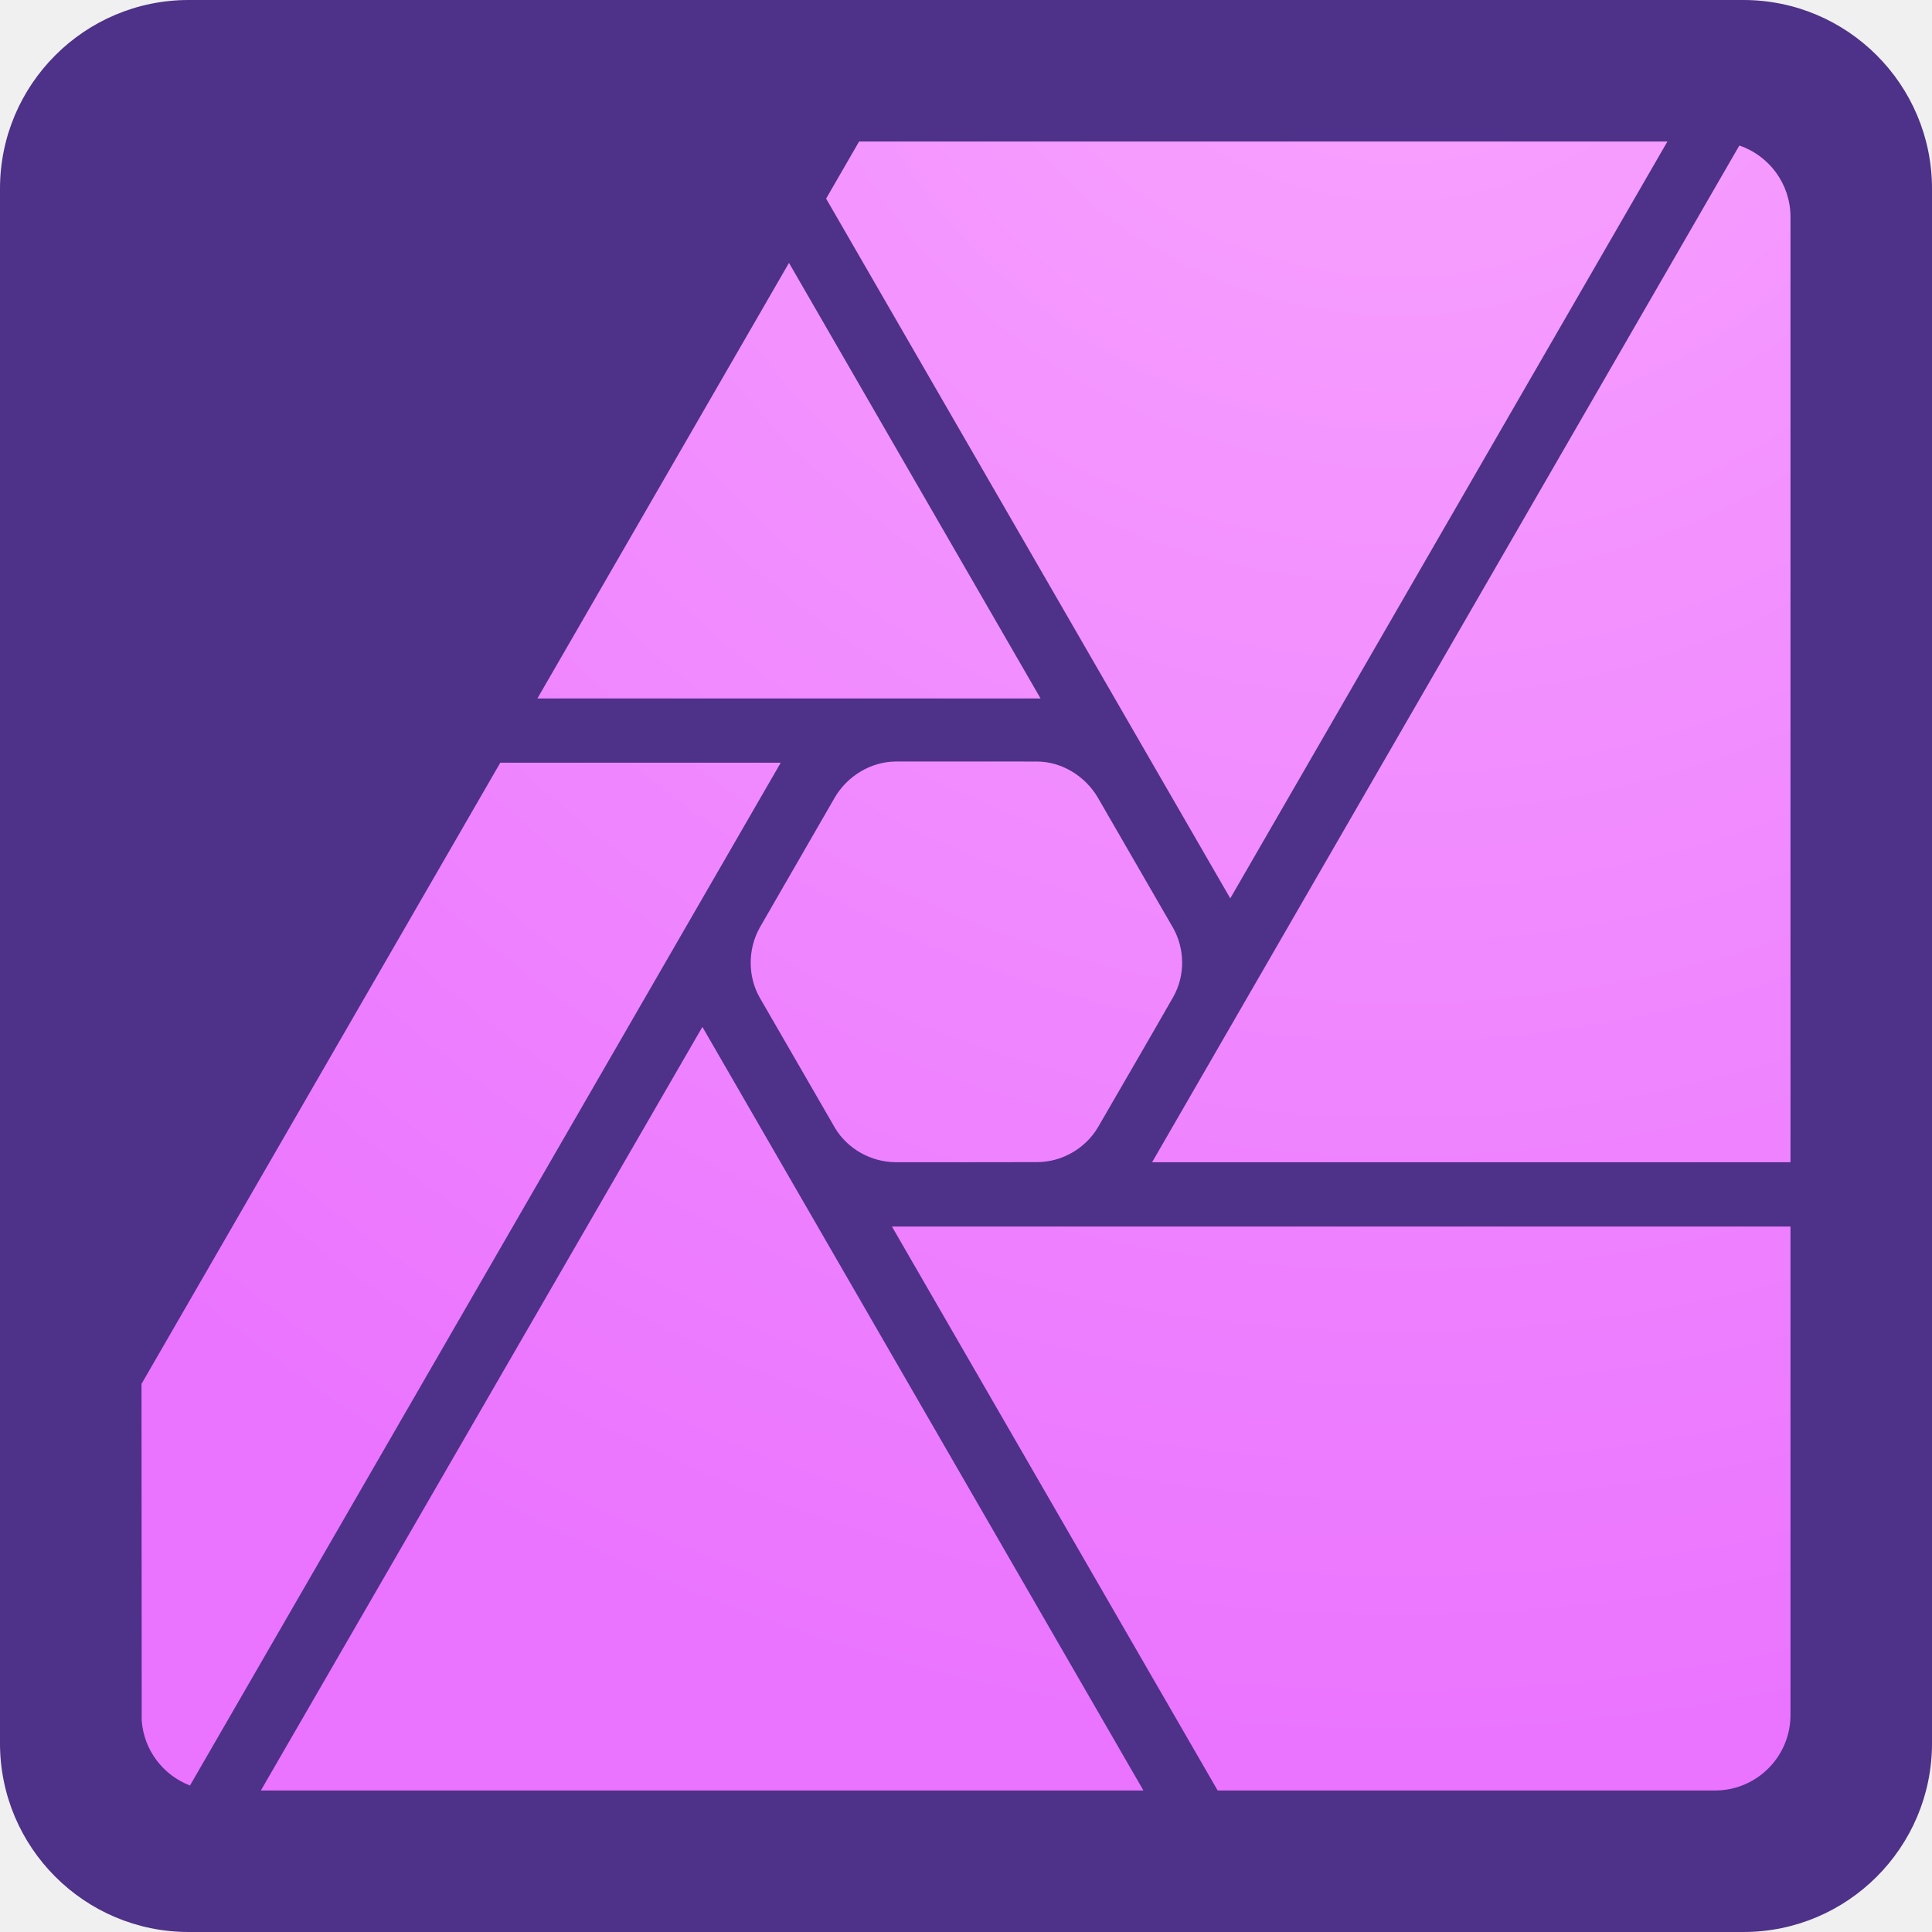
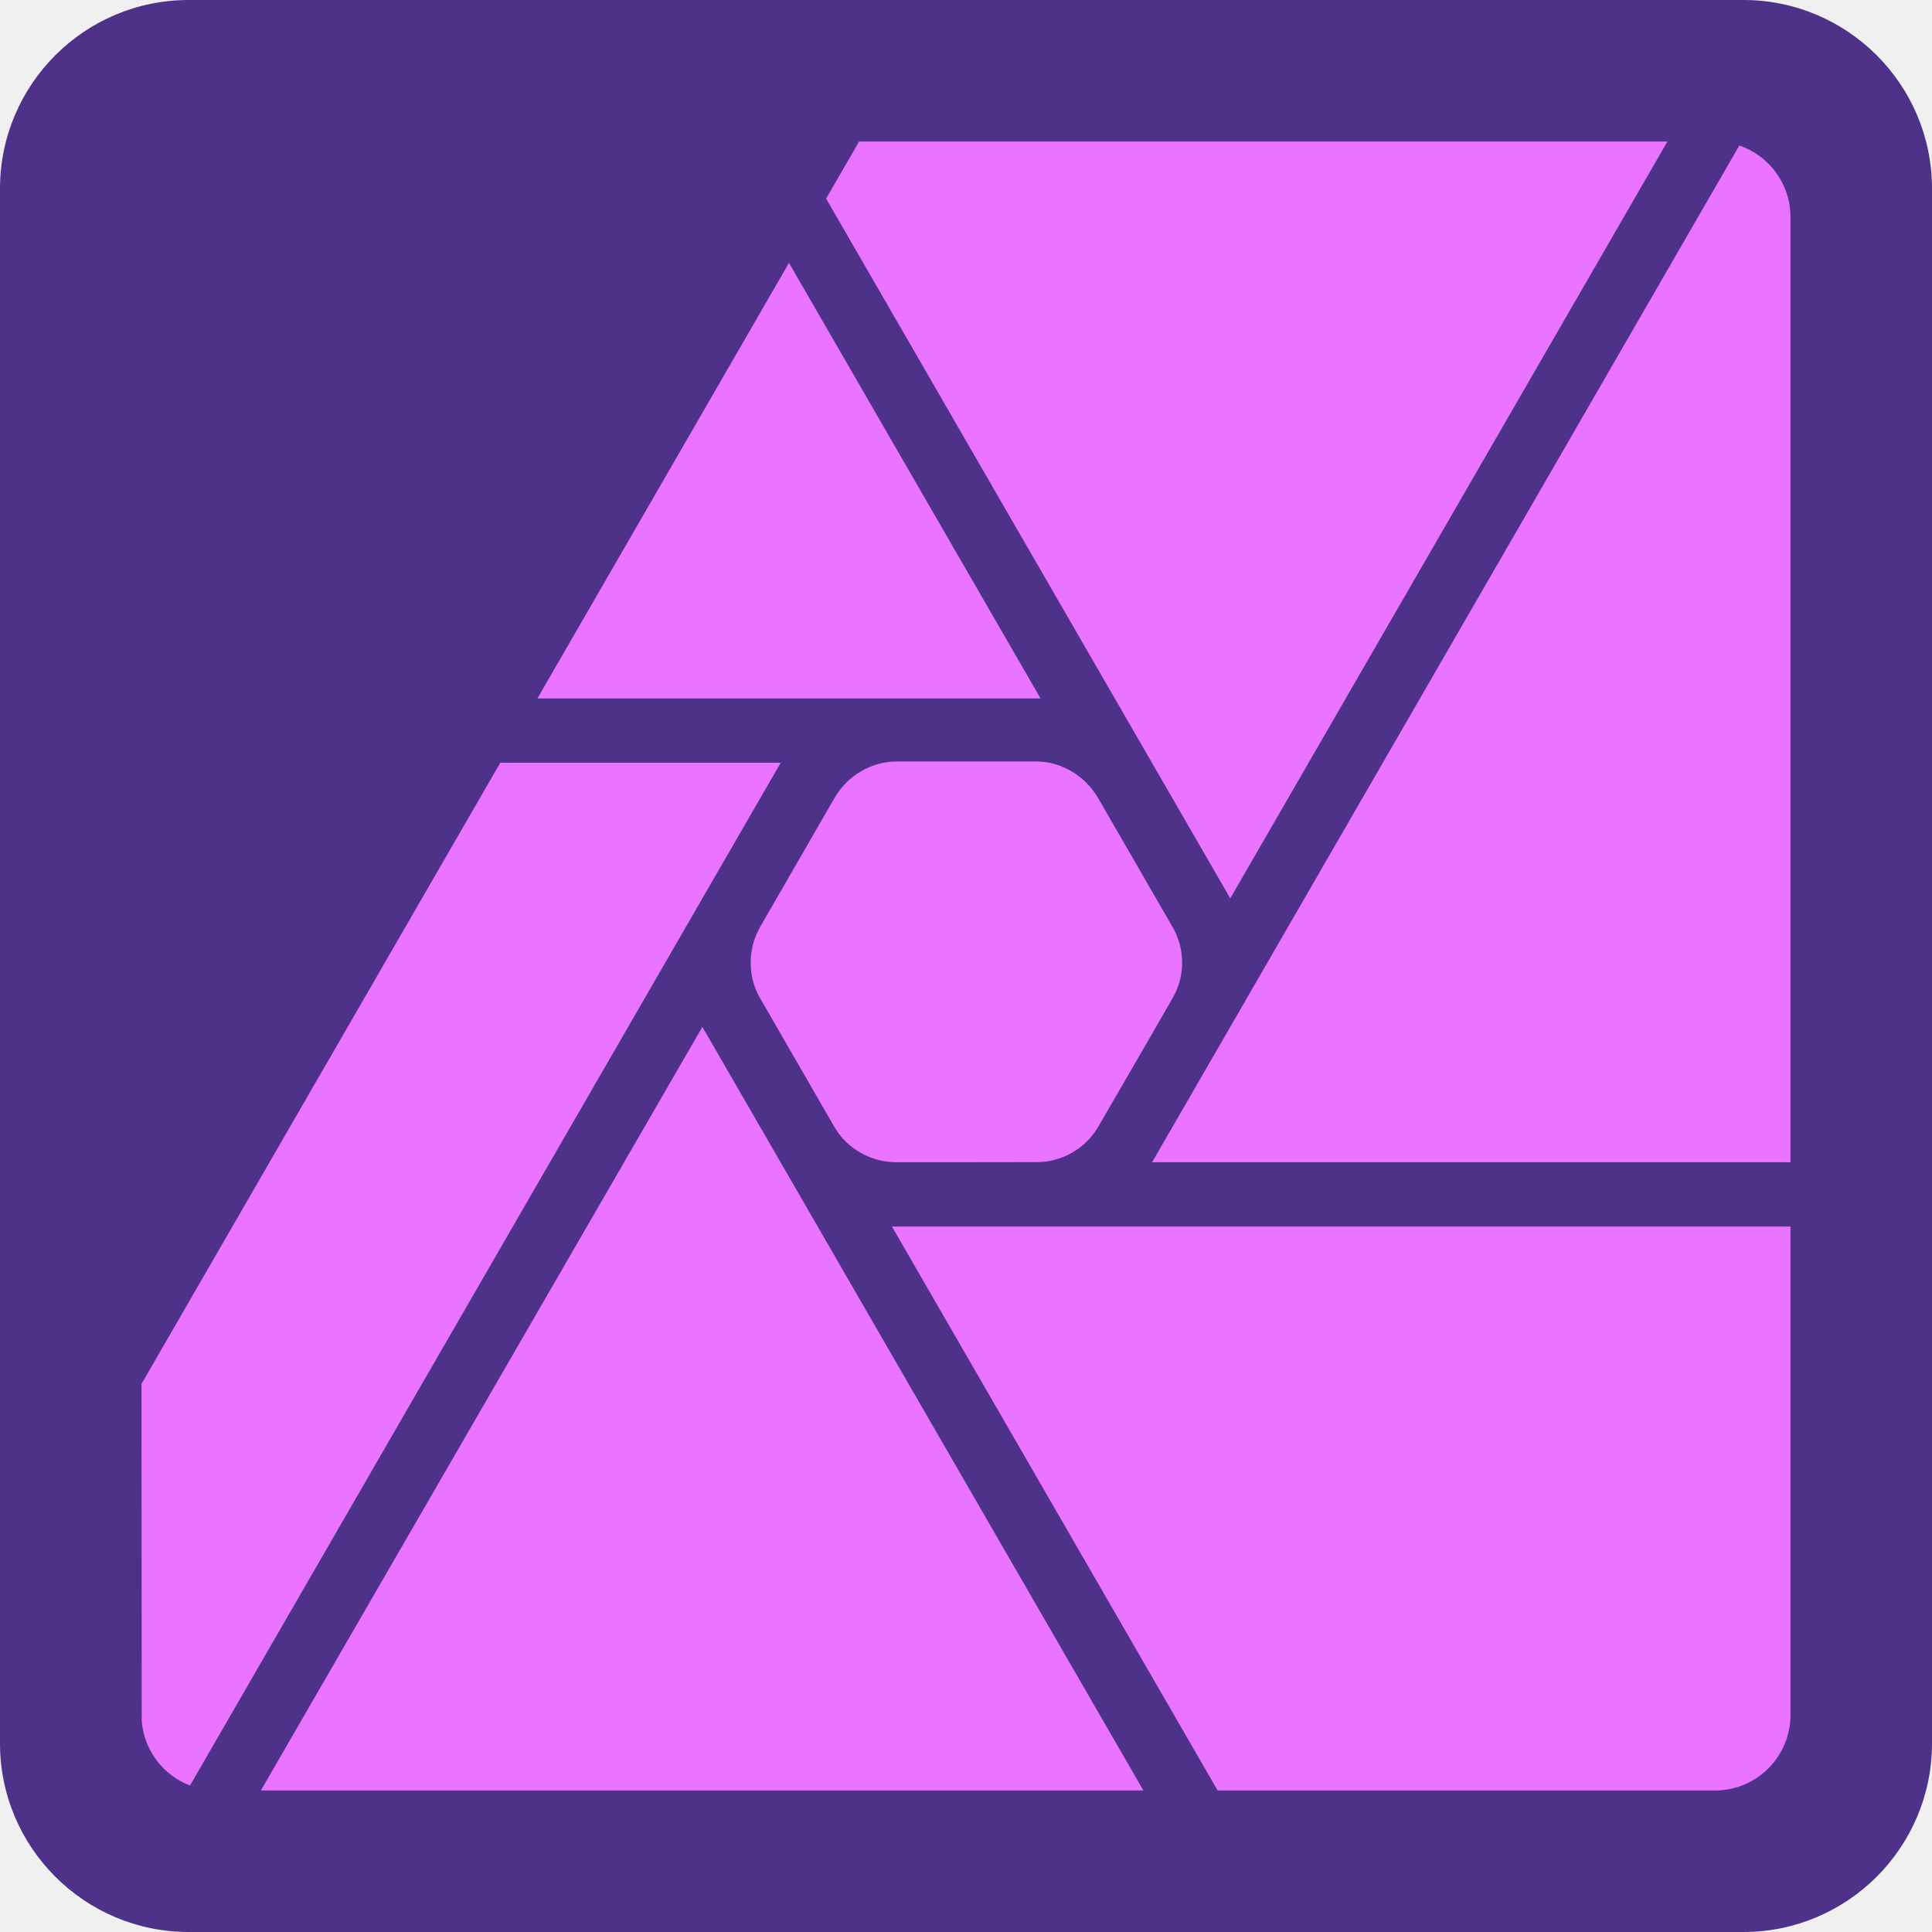
- <svg xmlns="http://www.w3.org/2000/svg" width="100%" height="100%" viewBox="0 0 1024 1024" version="1.1" xml:space="preserve" style="fill-rule:evenodd;clip-rule:evenodd;stroke-linejoin:round;stroke-miterlimit:2;">
-   <g transform="matrix(1,0,0,1,-2598,0)">
-     <g transform="matrix(1.024,0,0,1.024,2598,0)">
-       <g id="photo_icon_marketing" transform="matrix(2.79101,0,0,2.77709,-106.854,-106.797)">
-         <g transform="matrix(0.349896,0,0,0.351649,38.2852,38.4565)">
-           <path d="M1024,100C1024,44.808 979.192,0 924,0L100,0C44.808,0 0,44.808 0,100L0,924C0,979.192 44.808,1024 100,1024L924,1024C979.192,1024 1024,979.192 1024,924L1024,100Z" style="fill:rgb(78,49,136);" />
-         </g>
-         <g transform="matrix(0.349896,0,0,0.351649,-870.745,38.4565)">
-           <path d="M3547,650.087L3547,909C3547,930.809 3529.51,948.566 3507.8,948.992L3243.38,948.991L3070.74,650.087L3547,650.087ZM3204.04,948.991L2736.26,948.991L2970.28,544.277L3204.04,948.991ZM2698.7,946.362C2684.55,940.937 2674.26,927.71 2673.11,911.965L2673,733.502L2863.17,404.251L3011.81,404.251L2698.7,946.362ZM3147.75,403.636C3160.7,403.69 3173.09,411.297 3179.78,422.571C3179.85,422.685 3179.98,422.915 3179.98,422.915L3219.28,490.967C3219.28,490.967 3219.51,491.348 3219.62,491.531C3226.04,502.765 3226.29,516.92 3219.87,528.358C3206.7,551.4 3193.32,574.331 3180.04,597.318C3173.52,608.497 3161.18,615.791 3148.06,615.954C3123.03,616.059 3072.84,616.001 3072.77,616.001C3059.82,615.947 3047.23,609.042 3040.53,597.768C3040.38,597.524 3040.1,597.025 3040.1,597.025C3040.1,597.025 3000.78,528.966 3000.7,528.808C2994.27,517.574 2994.28,503.061 3000.7,491.623C3000.79,491.455 3000.99,491.119 3000.99,491.119C3000.99,491.119 3027.3,445.481 3040.47,422.662C3046.99,411.483 3059.36,403.792 3072.47,403.628C3072.69,403.627 3073.13,403.617 3073.13,403.617L3147.3,403.636L3147.75,403.636ZM3519.89,77.126L3208.64,616.001L3547,616.001L3547,115C3547,97.434 3535.65,82.497 3519.89,77.126ZM3053.34,75L3481.77,75L3250.07,476.157L3035.86,105.276L3053.34,75ZM3149.52,370.191L2882.84,370.191L3016.18,139.336L3149.52,370.191Z" style="fill:url(#_Radial1);" />
-         </g>
-       </g>
-     </g>
+ <svg xmlns="http://www.w3.org/2000/svg" width="64" height="64" viewBox="0 0 64 64" fill="none">
+   <g clip-path="url(#clip0_3_36)">
+     <path fill-rule="evenodd" clip-rule="evenodd" d="M64 6.25C64 2.8 61.2 0 57.75 0H6.25C2.8 0 0 2.8 0 6.25V57.75C0 61.199 2.8 64 6.25 64H57.75C61.2 64 64 61.199 64 57.75V6.25Z" fill="#4E3188" />
+     <path fill-rule="evenodd" clip-rule="evenodd" d="M59.312 40.63V56.812C59.312 58.175 58.219 59.285 56.862 59.312L40.336 59.312L29.546 40.63H59.312ZM37.877 59.312H8.641L23.267 34.017L37.877 59.312ZM6.294 59.148C5.409 58.809 4.766 57.982 4.694 56.998L4.687 45.844L16.573 25.266H25.863L6.294 59.148ZM34.359 25.227C35.169 25.231 35.943 25.706 36.361 26.411C36.366 26.418 36.374 26.432 36.374 26.432L38.83 30.685C38.83 30.685 38.844 30.709 38.851 30.721C39.252 31.423 39.268 32.307 38.867 33.022C38.044 34.462 37.208 35.896 36.377 37.332C35.97 38.031 35.199 38.487 34.379 38.497C32.814 38.504 29.677 38.5 29.673 38.5C28.864 38.497 28.077 38.065 27.658 37.36C27.649 37.345 27.631 37.314 27.631 37.314C27.631 37.314 25.174 33.06 25.169 33.05C24.767 32.348 24.767 31.441 25.169 30.726C25.174 30.716 25.187 30.695 25.187 30.695C25.187 30.695 26.831 27.843 27.654 26.416C28.062 25.718 28.835 25.237 29.654 25.227C29.668 25.227 29.696 25.226 29.696 25.226L34.331 25.227H34.359ZM57.618 4.82L38.165 38.5H59.312V7.188C59.312 6.09 58.603 5.156 57.618 4.82ZM28.459 4.688H55.236L40.754 29.76L27.366 6.58L28.459 4.688ZM34.47 23.137H17.802L26.136 8.708L34.47 23.137Z" fill="#EA73FF" />
  </g>
  <defs>
-     <radialGradient id="_Radial1" cx="0" cy="0" r="1" gradientUnits="userSpaceOnUse" gradientTransform="matrix(1038.25,0,0,1038.25,3341.03,-89.2588)">
-       <stop offset="0" style="stop-color:rgb(249,166,255);stop-opacity:1" />
-       <stop offset="1" style="stop-color:rgb(234,115,255);stop-opacity:1" />
-     </radialGradient>
+     <clipPath id="clip0_3_36">
+       <rect width="64" height="64" fill="white" />
+     </clipPath>
  </defs>
</svg>
